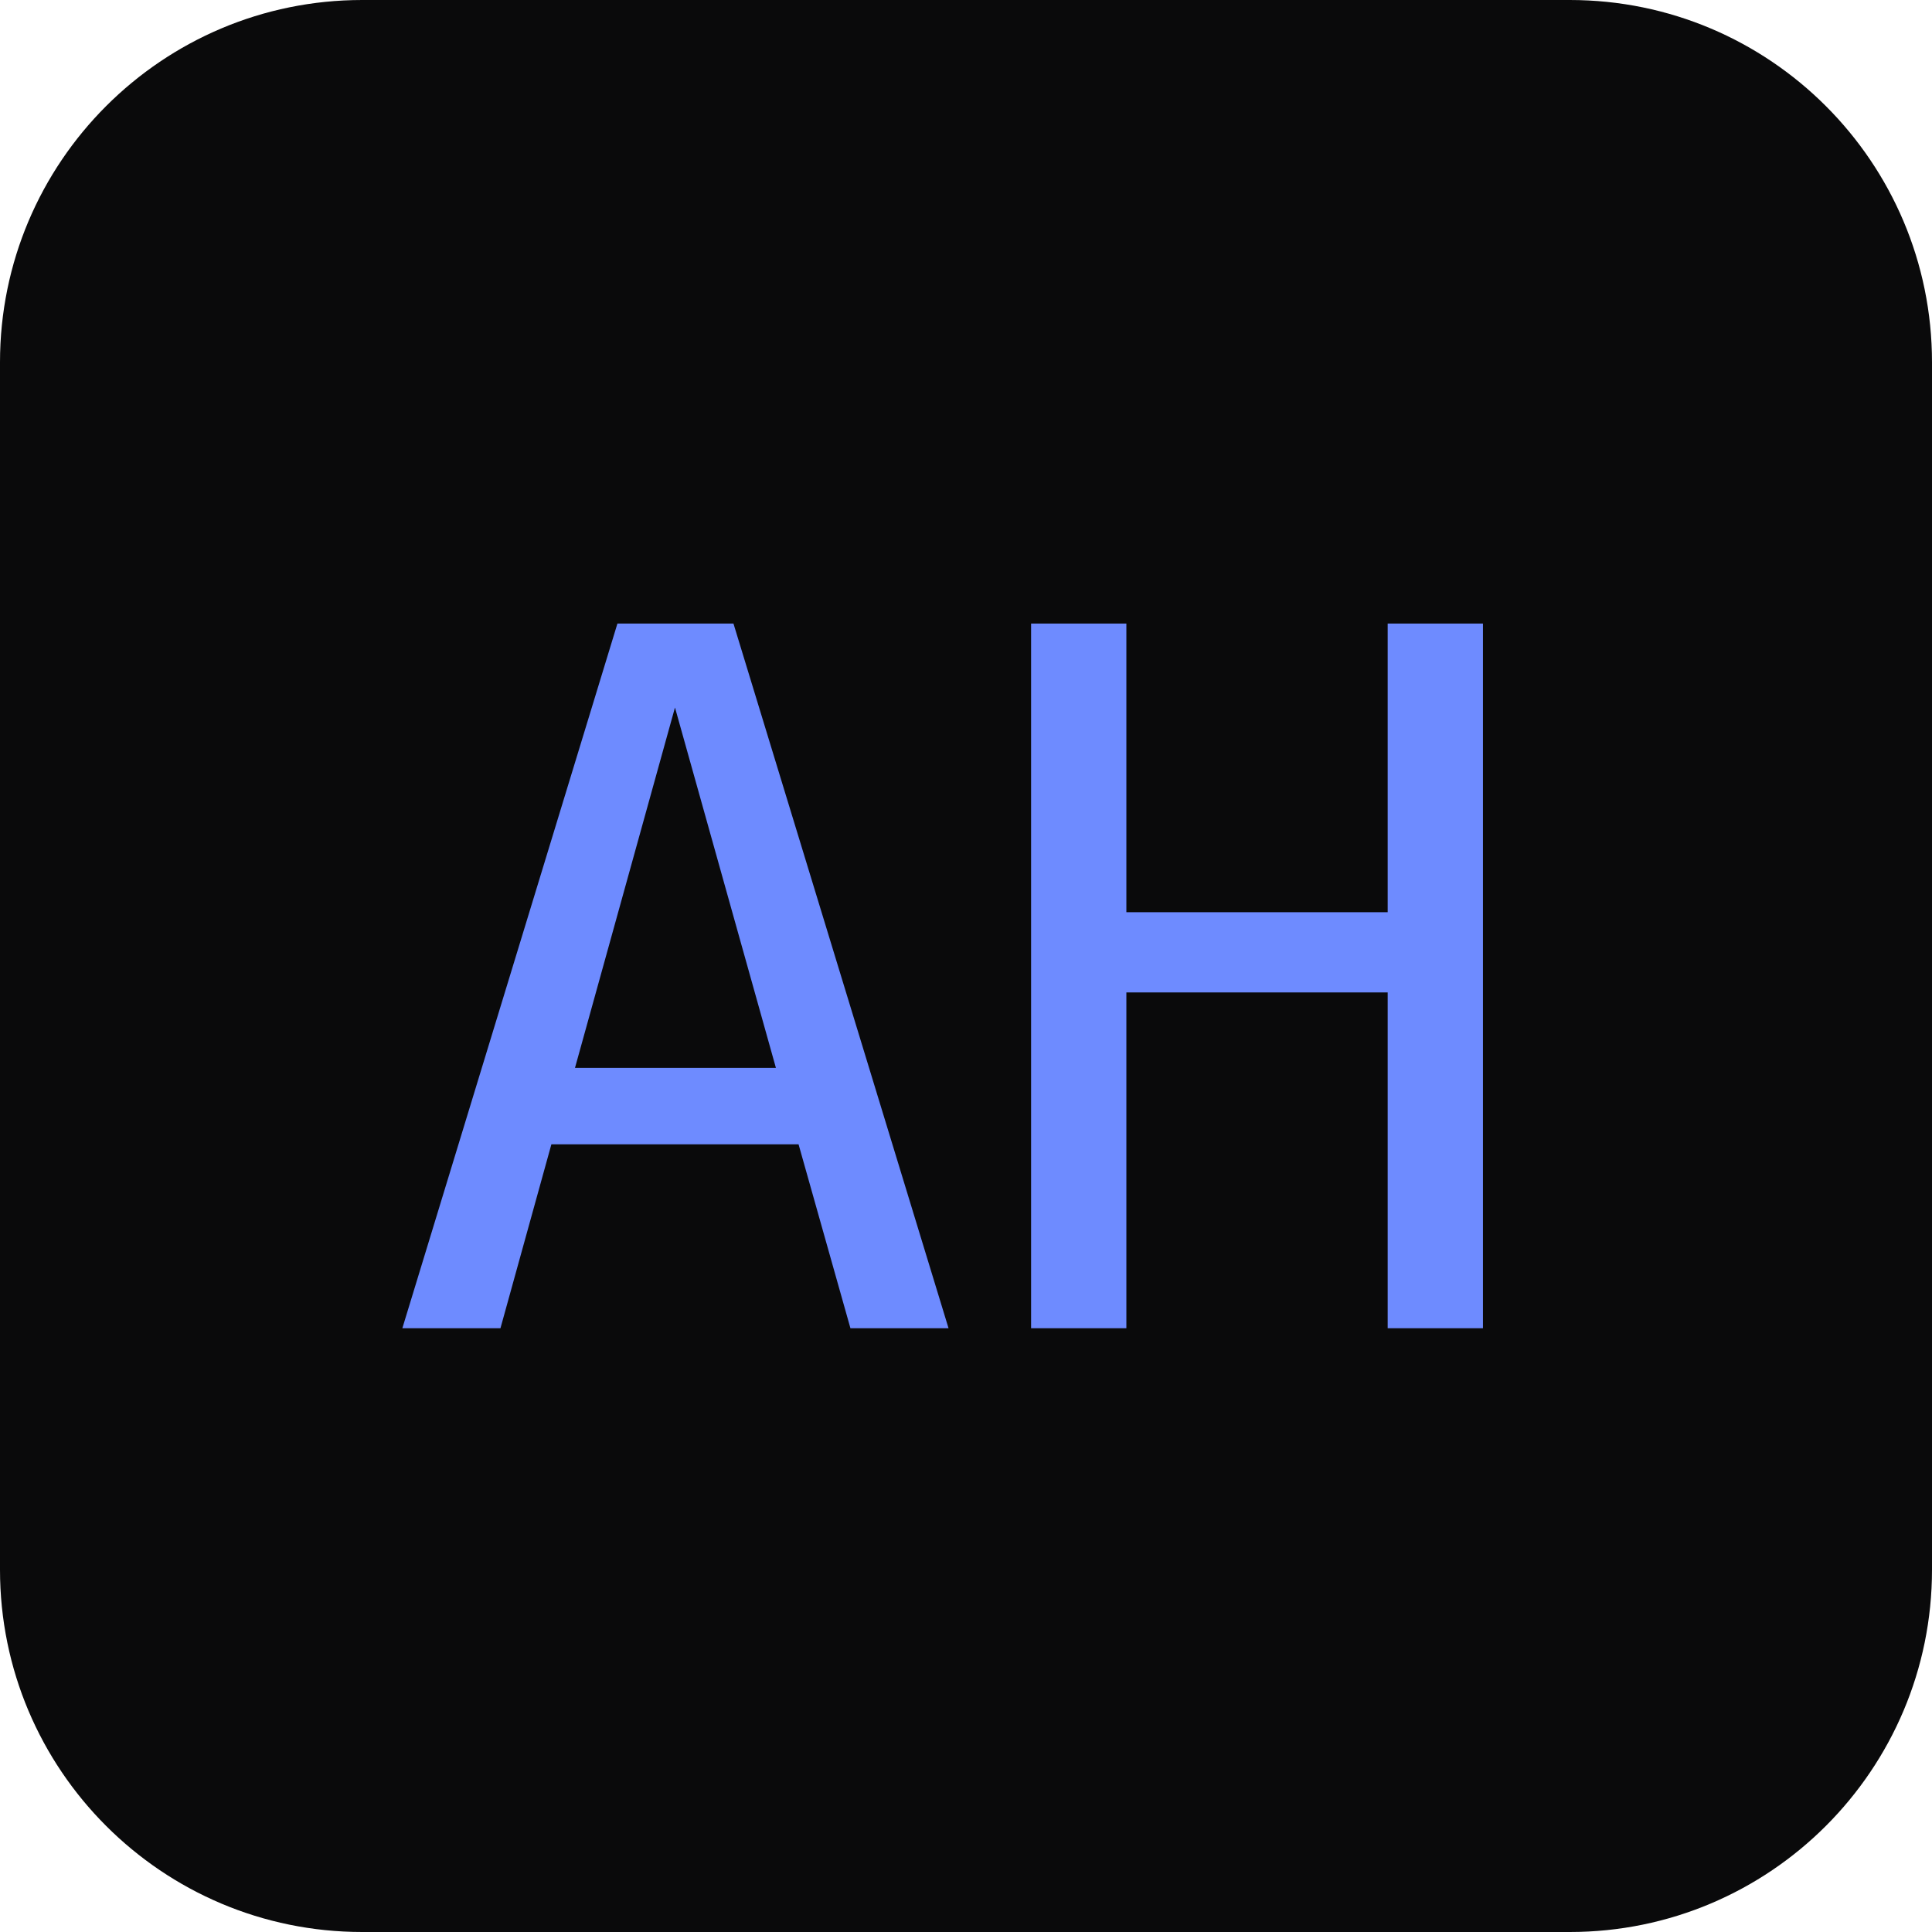
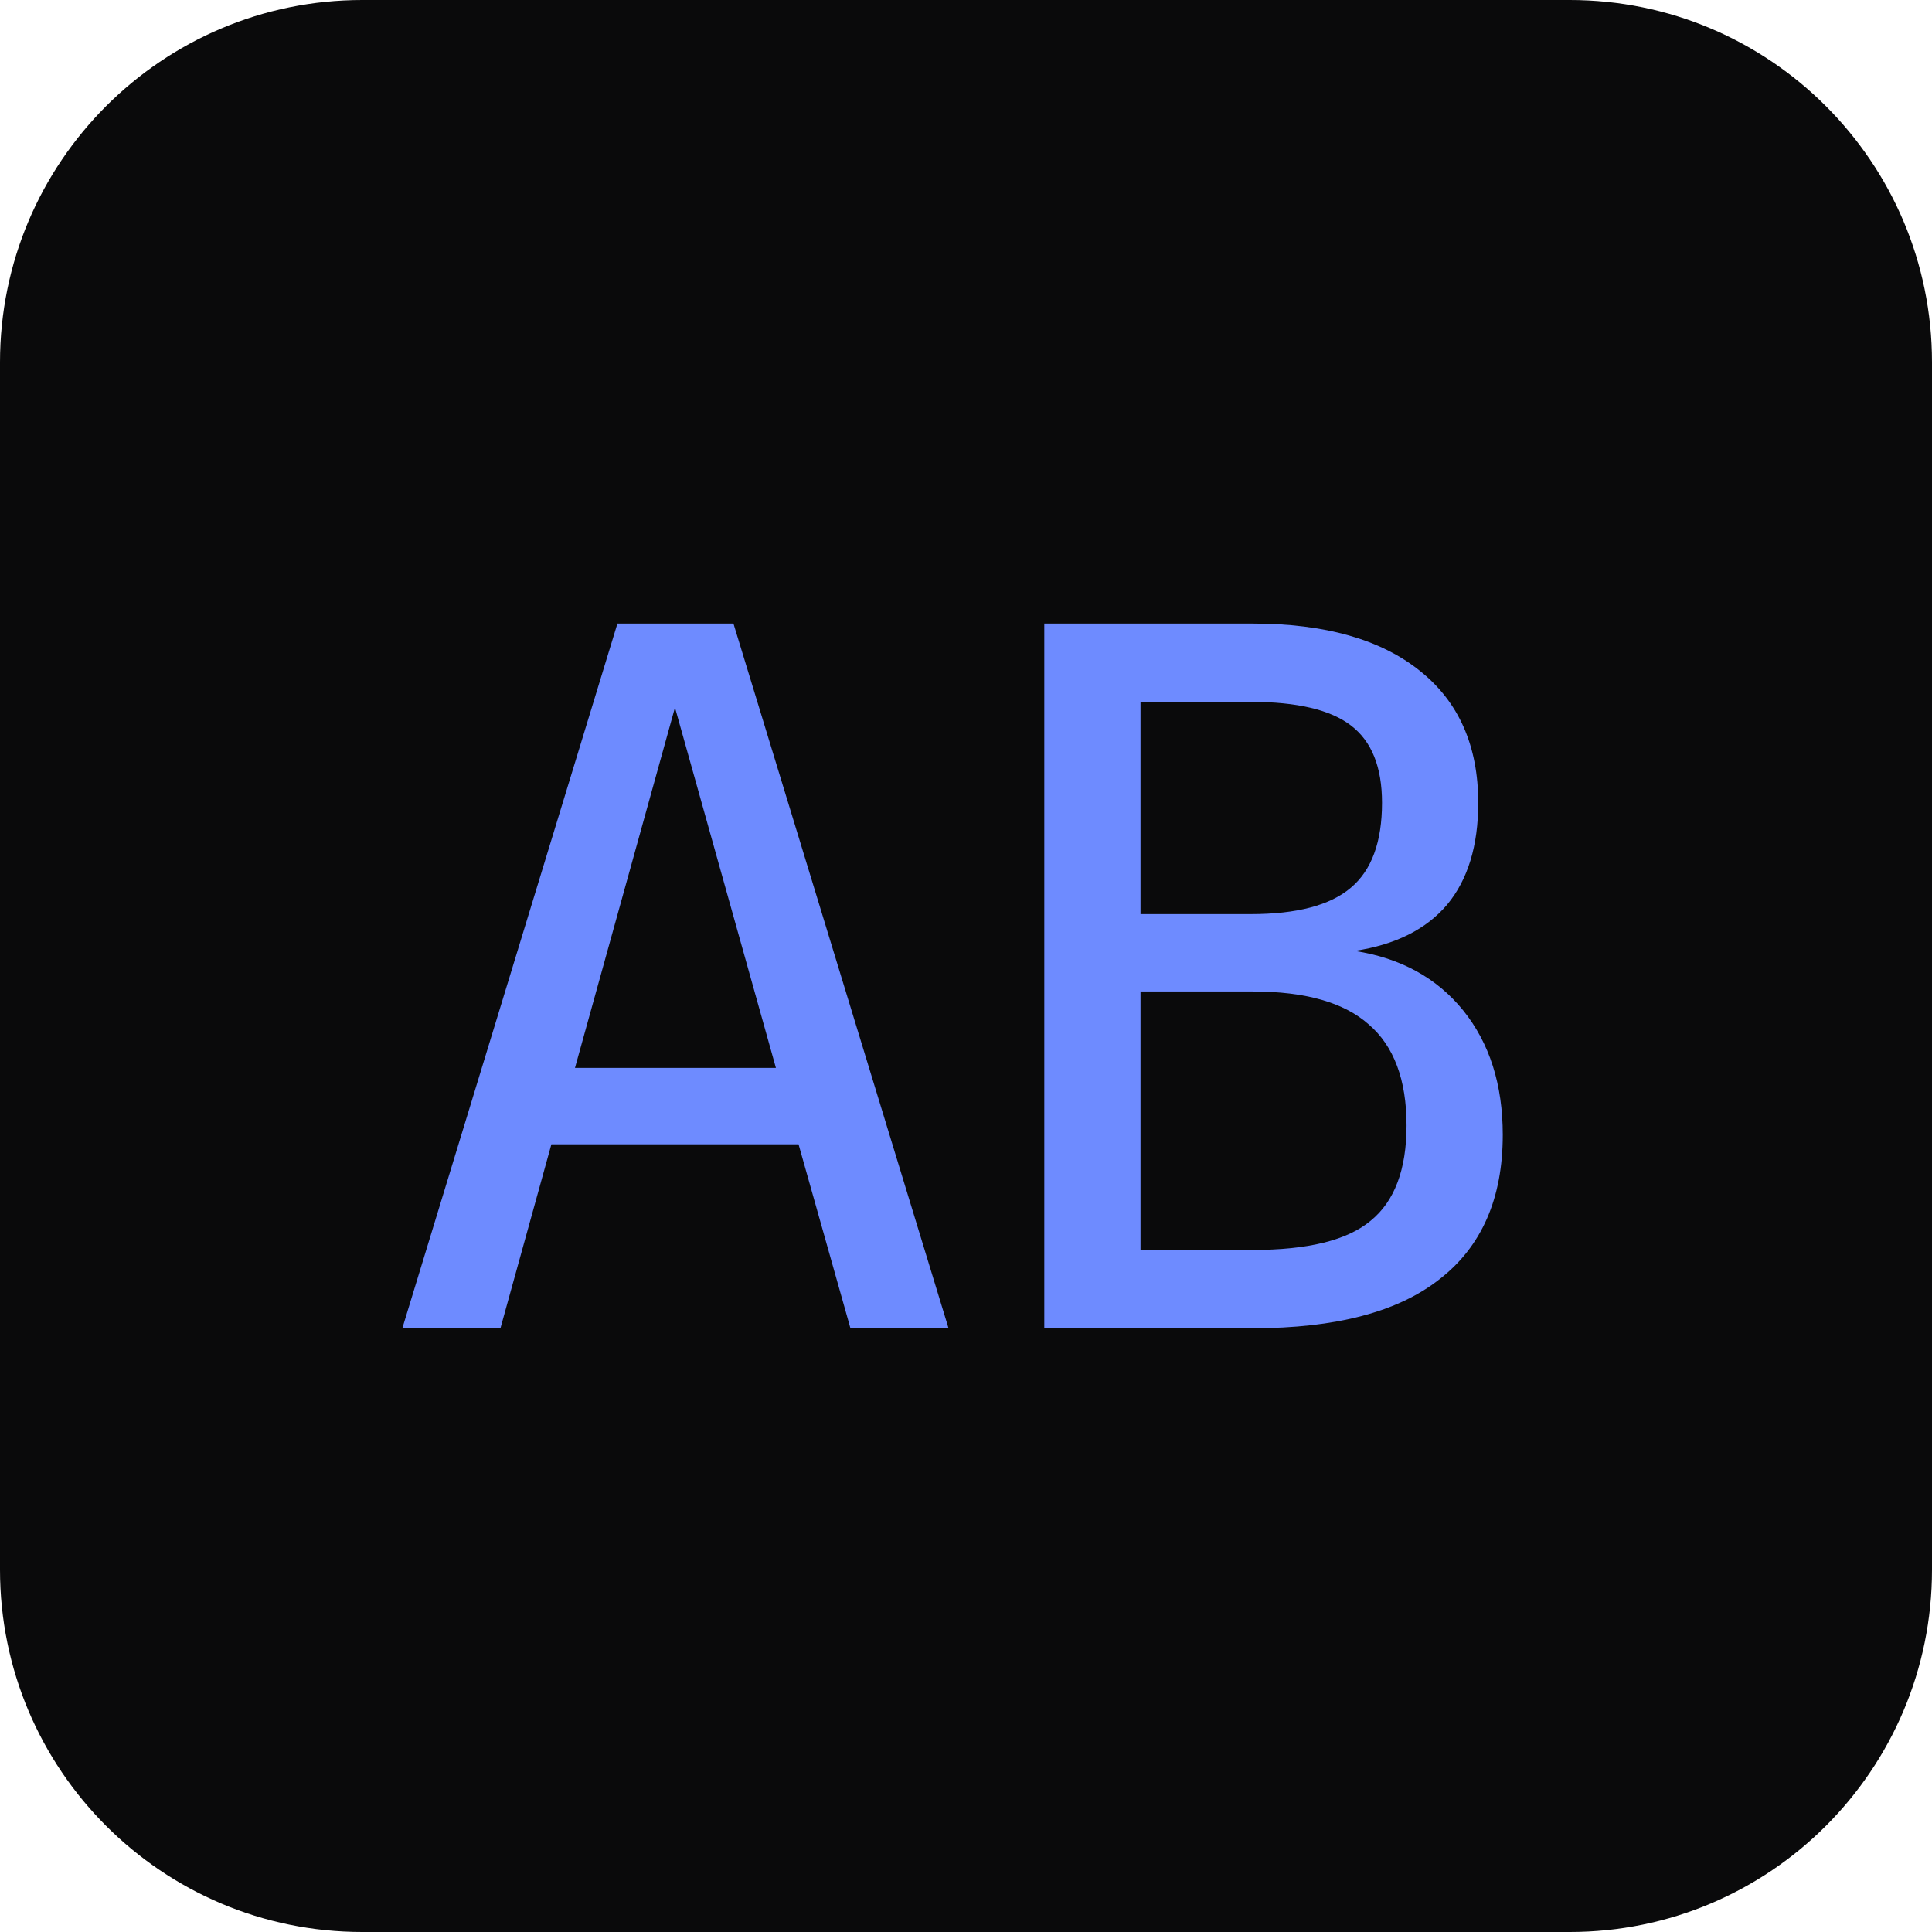
<svg xmlns="http://www.w3.org/2000/svg" viewBox="0 0 32 32" width="32" height="32">
  <rect width="32" height="32" rx="6" fill="#0a0a0b" />
-   <text x="16" y="22" font-family="monospace" font-size="16" fill="#6e8bff" text-anchor="middle">AH</text>
+   <text x="16" y="22" font-family="monospace" font-size="16" fill="#6e8bff" text-anchor="middle">AB</text>
</svg>
